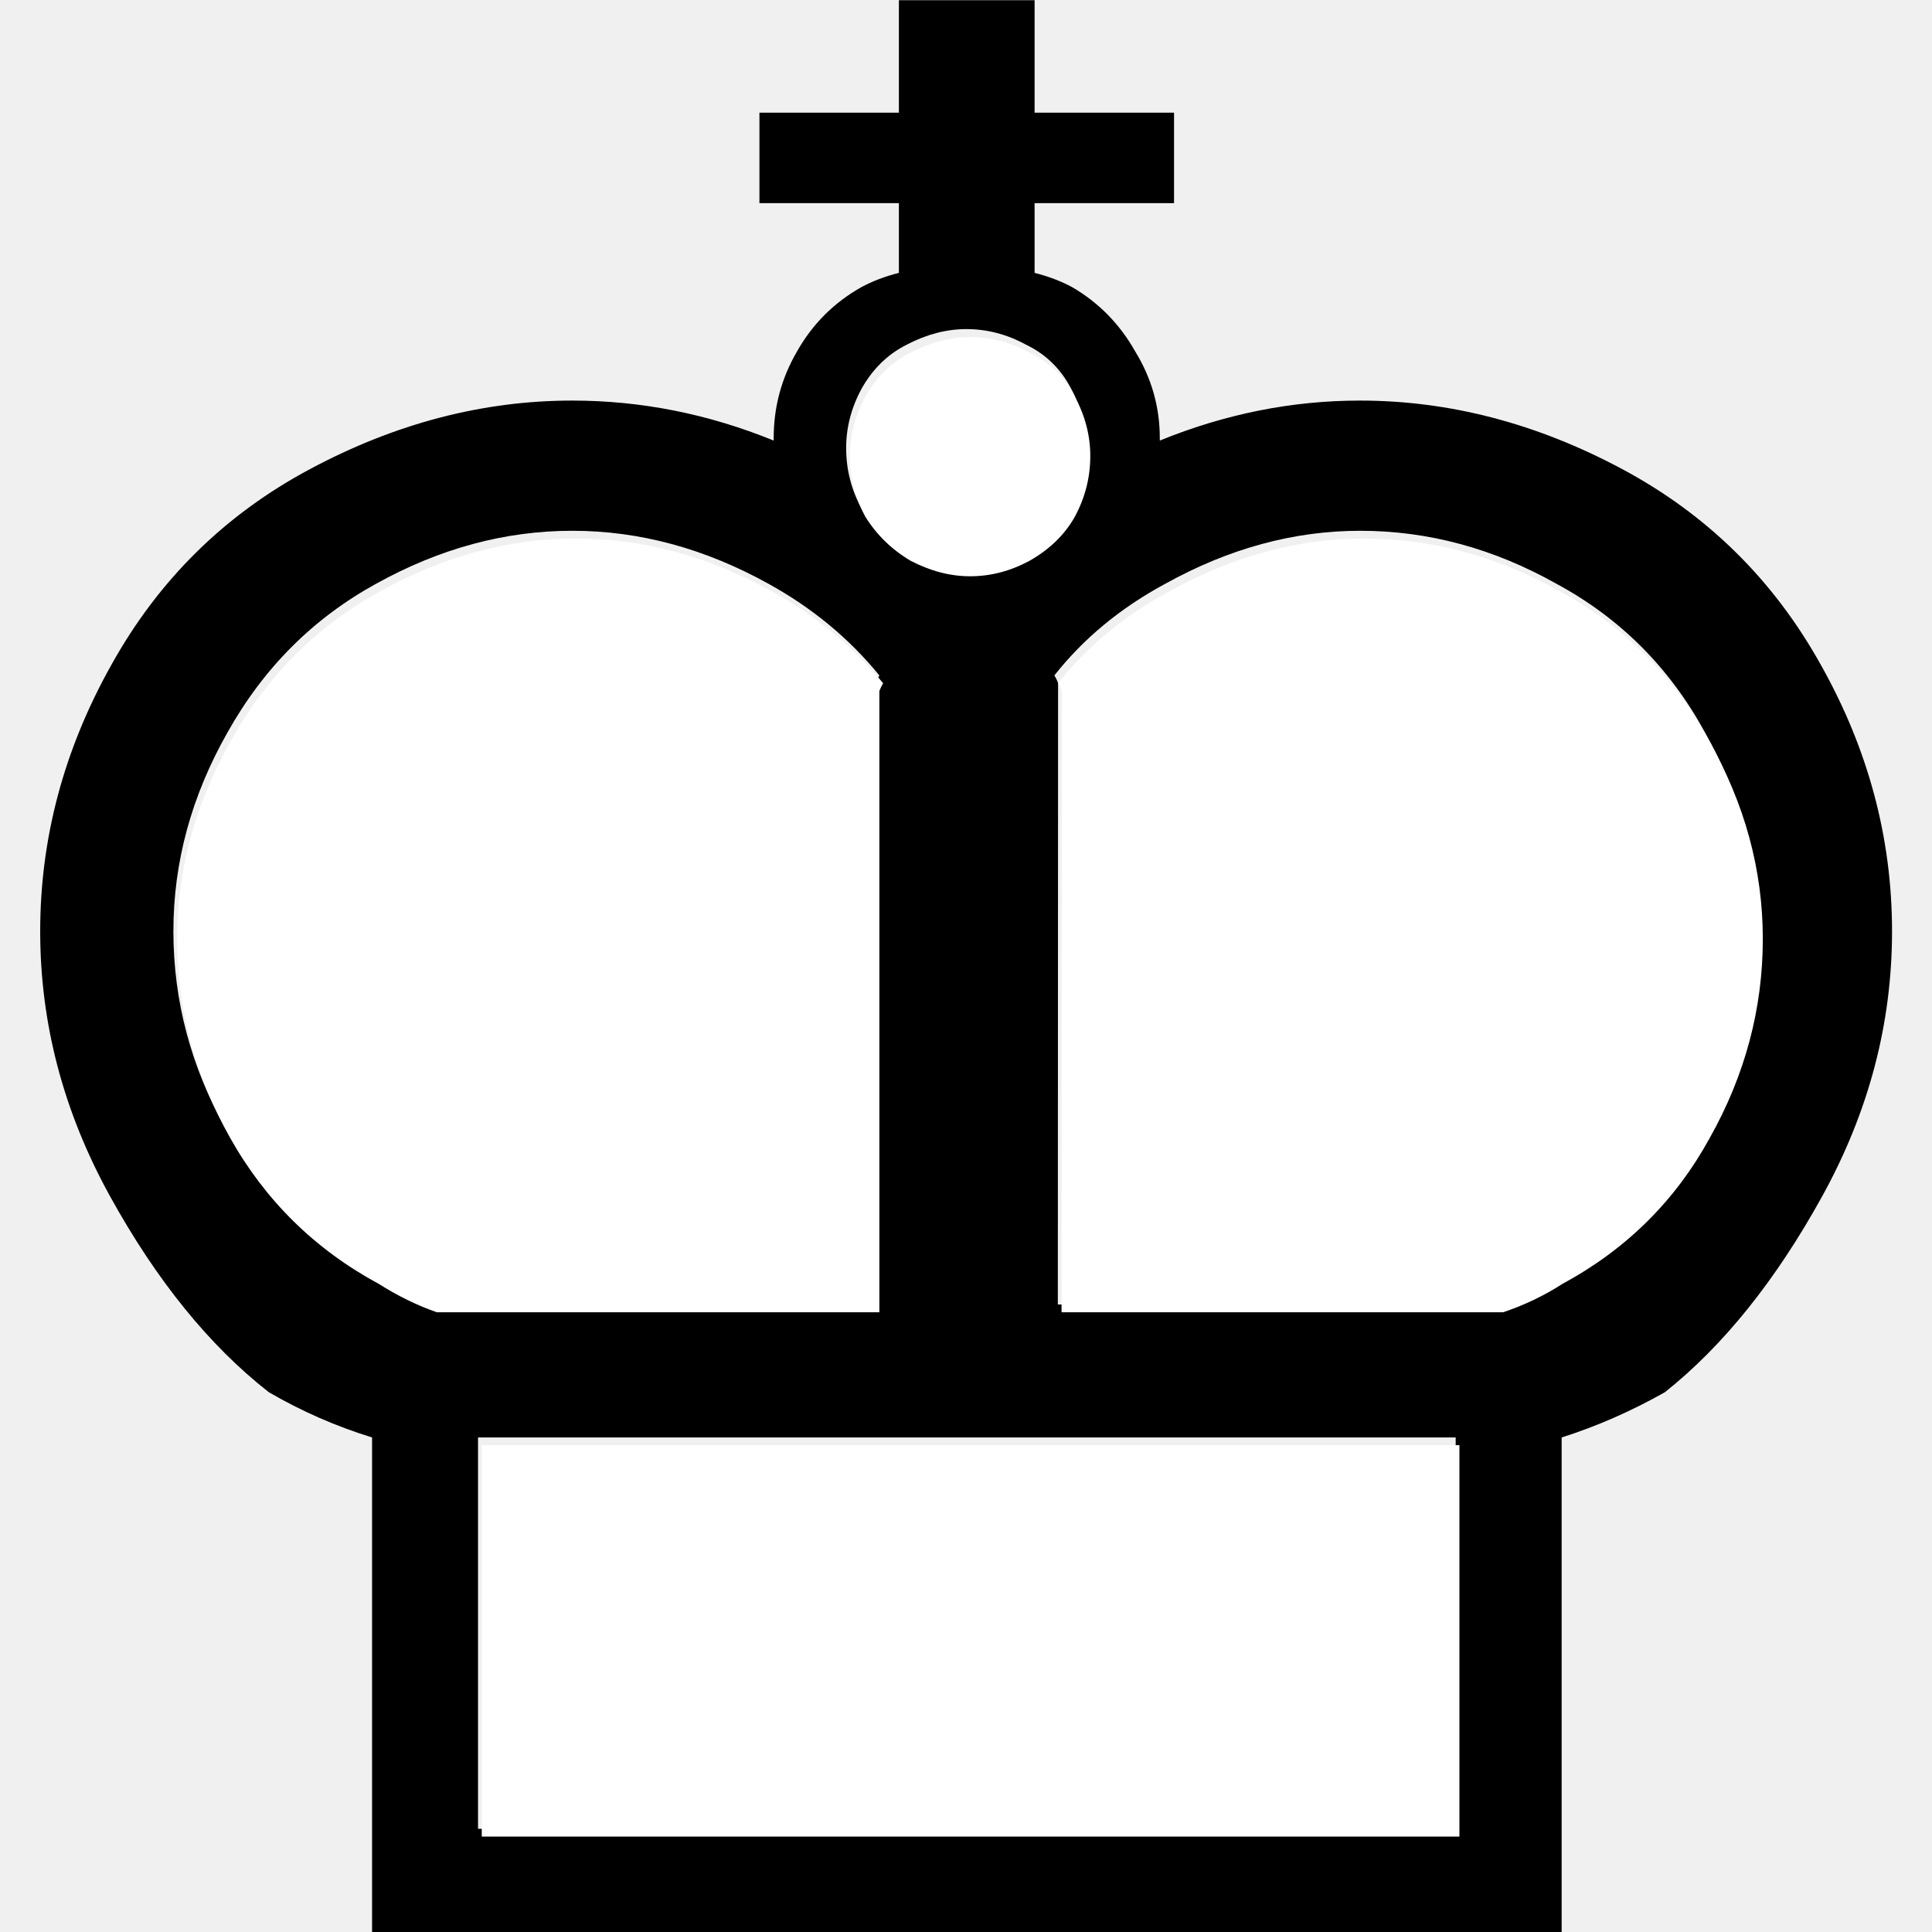
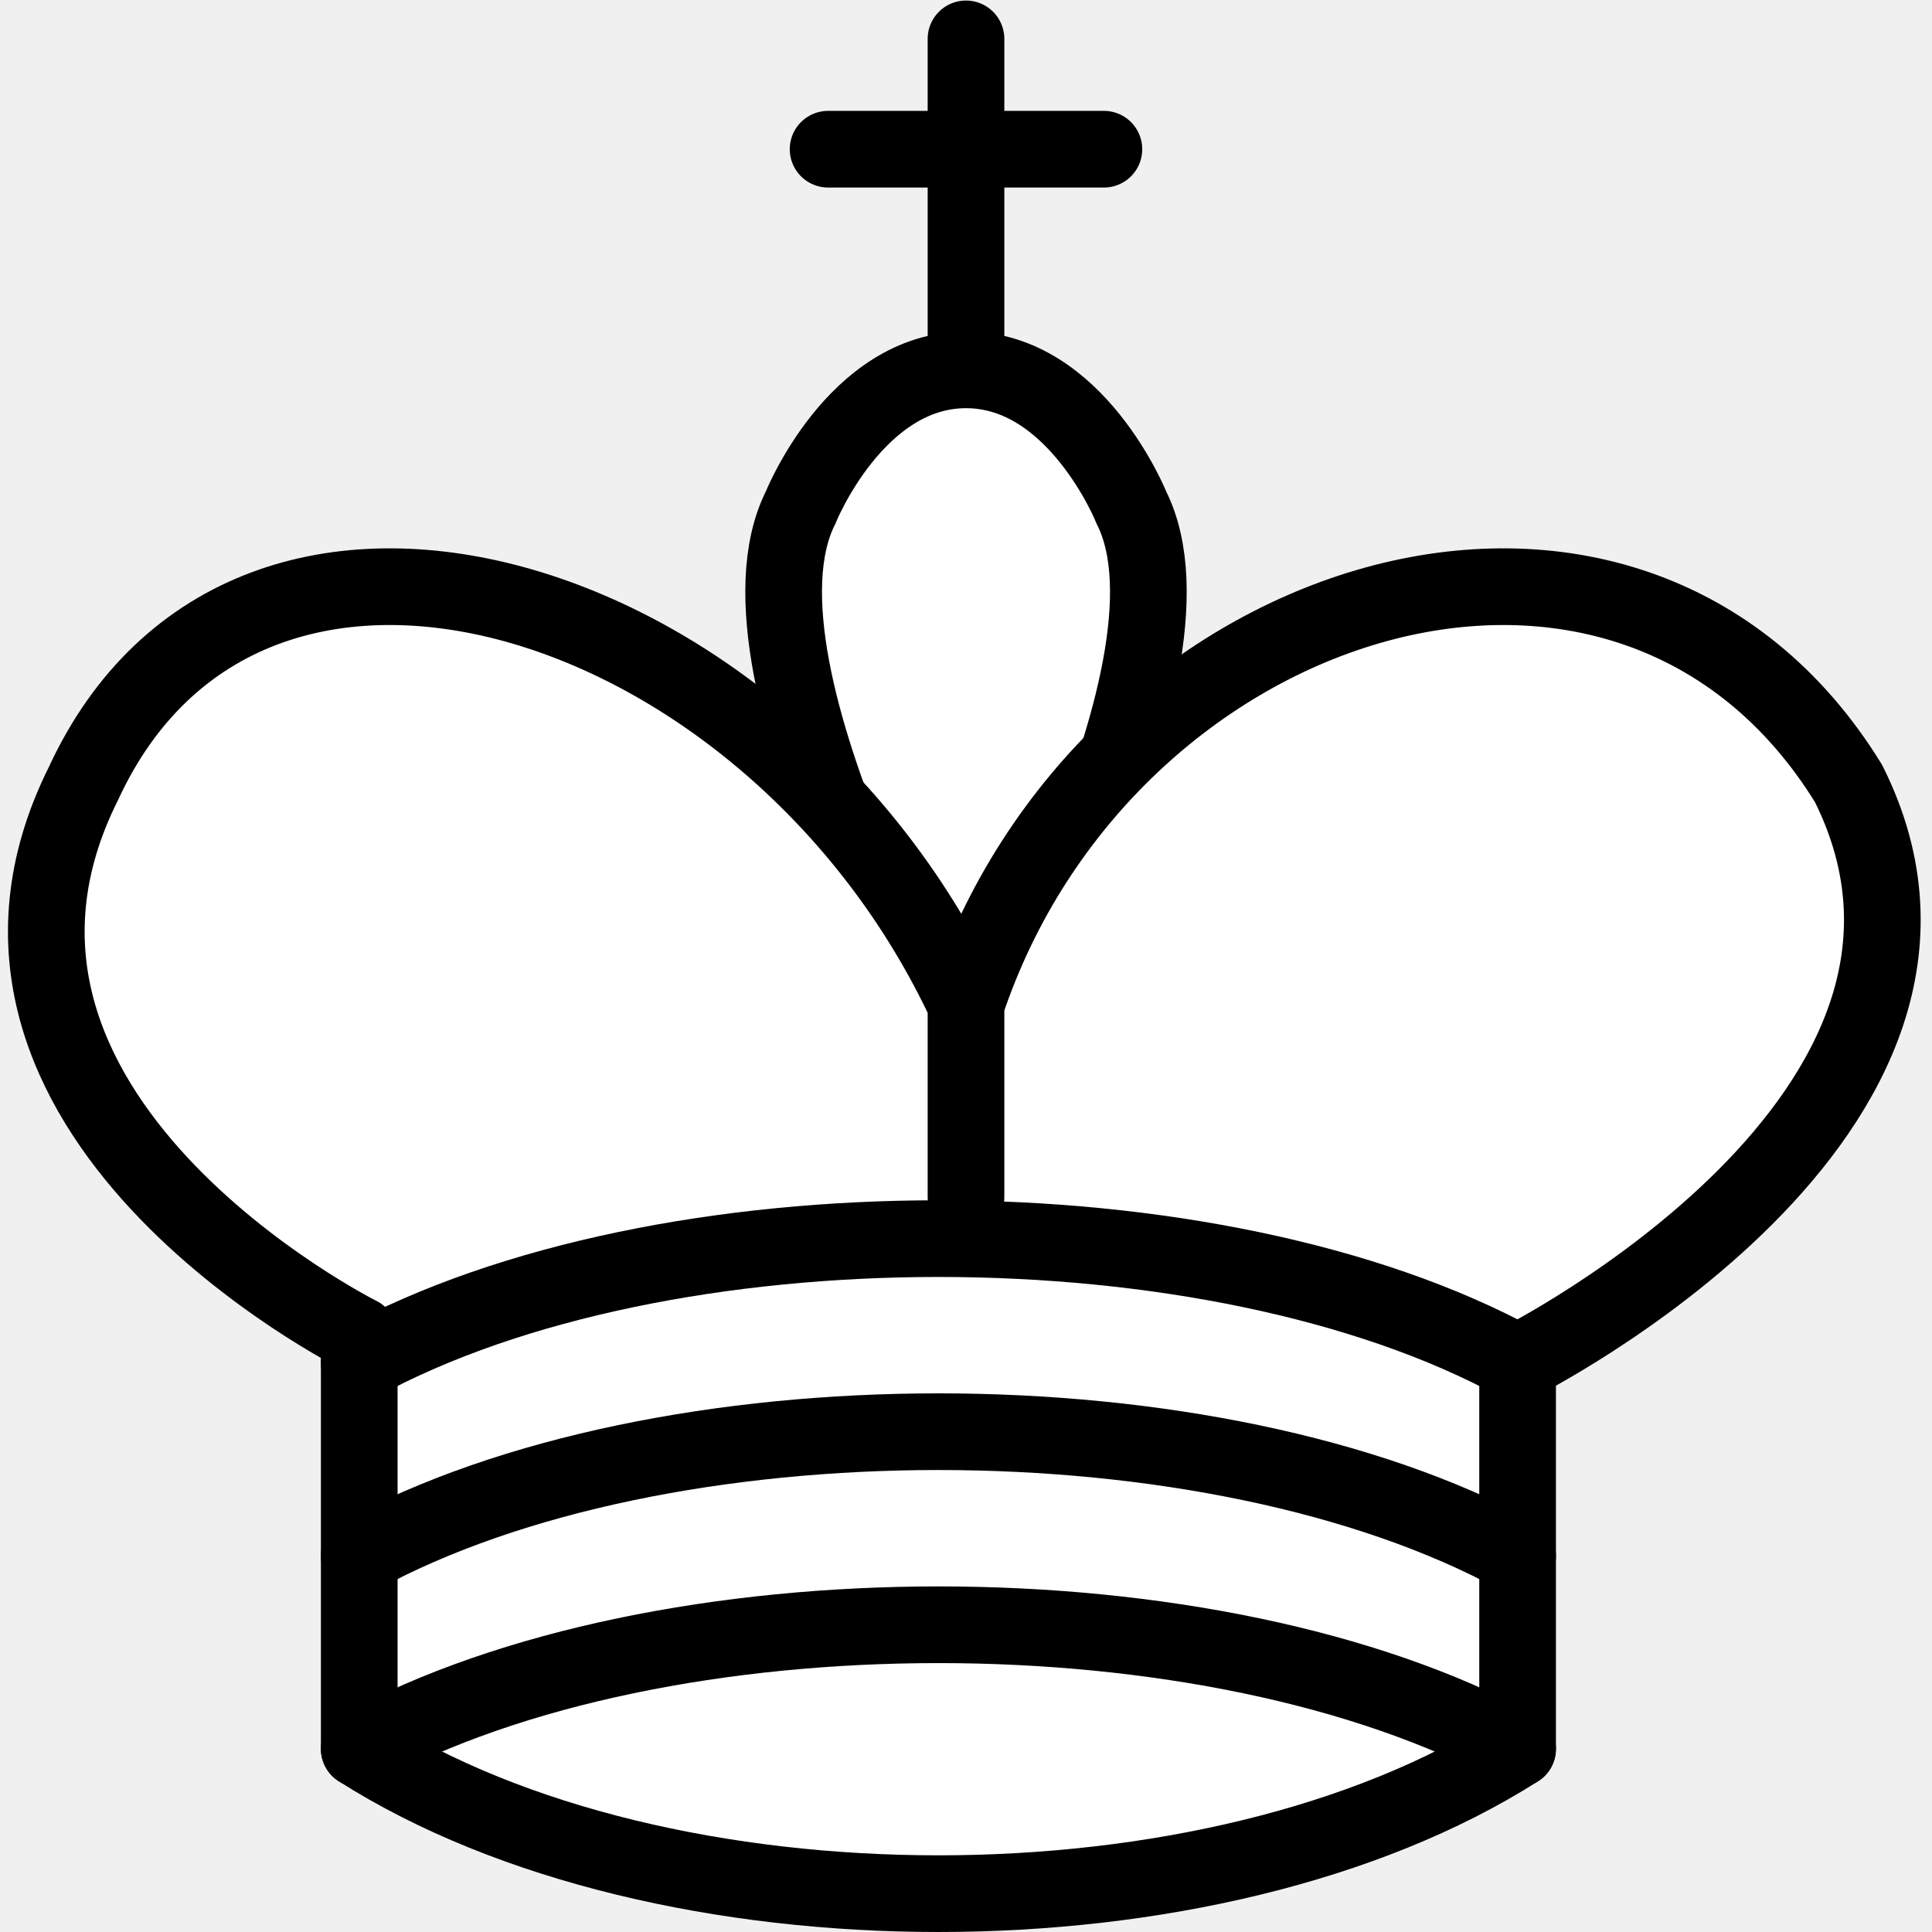
<svg xmlns="http://www.w3.org/2000/svg" width="10mm" height="10mm" viewBox="0 0 10 10" version="1.1" id="svg8">
  <defs id="defs2" />
-   <g id="layer1" transform="translate(-6.501169,-129.9509)">
-     <g aria-label="♔" style="font-style:normal;font-weight:normal;font-size:10.583px;line-height:125%;font-family:sans-serif;letter-spacing:0px;word-spacing:0px;fill:#000000;fill-opacity:1;stroke:none;stroke-width:0.205px;stroke-linecap:butt;stroke-linejoin:miter;stroke-opacity:1" id="text4502" transform="matrix(1.293541,0,0,1.293541,-1.96917,-41.08126)">
-       <path d="m 10.052,134.954 q 0.005,-0.015 0.015,-0.031 -0.181,-0.222 -0.444,-0.367 -0.382,-0.212 -0.785,-0.212 -0.403,0 -0.785,0.212 -0.377,0.207 -0.594,0.594 -0.217,0.382 -0.217,0.796 0,0.419 0.212,0.796 0.212,0.377 0.594,0.584 0.114,0.072 0.233,0.114 h 1.773 z m 0.729,2.486 h 1.767 q 0.124,-0.041 0.238,-0.114 0.382,-0.207 0.589,-0.584 0.212,-0.377 0.212,-0.796 0,-0.413 -0.217,-0.796 -0.212,-0.388 -0.594,-0.594 -0.377,-0.212 -0.785,-0.212 -0.398,0 -0.78,0.212 -0.269,0.145 -0.444,0.367 0.01,0.015 0.015,0.031 z m -2.32,0.532 v 1.566 h 3.912 v -1.566 z m -0.424,1.979 v -1.979 q -0.217,-0.067 -0.413,-0.181 -0.357,-0.279 -0.636,-0.785 -0.279,-0.506 -0.279,-1.059 0,-0.558 0.284,-1.065 0.284,-0.512 0.796,-0.785 0.512,-0.274 1.049,-0.274 0.413,0 0.806,0.16 v -0.01 q 0,-0.186 0.093,-0.346 0.093,-0.165 0.258,-0.258 0.067,-0.036 0.15,-0.057 v -0.279 H 9.587 v -0.362 h 0.558 v -0.45 h 0.543 v 0.45 h 0.558 v 0.362 h -0.558 v 0.279 q 0.083,0.021 0.15,0.057 0.16,0.093 0.253,0.258 0.098,0.16 0.098,0.346 v 0.01 q 0.393,-0.16 0.801,-0.16 0.537,0 1.049,0.274 0.512,0.274 0.796,0.785 0.284,0.506 0.284,1.065 0,0.553 -0.279,1.059 -0.279,0.506 -0.63,0.785 -0.202,0.114 -0.413,0.181 v 1.979 z m 1.897,-5.938 q 0,0.129 0.062,0.243 0.067,0.109 0.181,0.176 0.119,0.062 0.238,0.062 0.124,0 0.238,-0.062 0.119,-0.067 0.181,-0.176 0.062,-0.114 0.062,-0.243 0,-0.124 -0.062,-0.238 -0.062,-0.119 -0.181,-0.176 -0.114,-0.062 -0.238,-0.062 -0.119,0 -0.238,0.062 -0.114,0.057 -0.181,0.176 -0.062,0.114 -0.062,0.238 z" style="stroke-width:0.205px" id="path4504" />
-     </g>
-     <g aria-label="♔" style="font-style:normal;font-weight:normal;font-size:10.583px;line-height:125%;font-family:sans-serif;letter-spacing:0px;word-spacing:0px;fill:#000000;fill-opacity:1;stroke:none;stroke-width:0.205px;stroke-linecap:butt;stroke-linejoin:miter;stroke-opacity:1" id="text4502-3" transform="matrix(1.293541,0,0,1.293541,8.265193,-32.33949)">
-       <path d="m 2.155,128.227 c 0.004,-0.01 0.009,-0.021 0.015,-0.031 -0.121,-0.148 -0.269,-0.27 -0.444,-0.367 -0.255,-0.141 -0.517,-0.212 -0.785,-0.212 -0.269,0 -0.531,0.071 -0.785,0.212 -0.251,0.138 -0.45,0.336 -0.594,0.594 -0.145,0.255 -0.217,0.52 -0.217,0.796 0,0.279 0.071,0.544 0.212,0.796 0.141,0.251 0.339,0.446 0.594,0.584 0.076,0.048 0.153,0.086 0.233,0.114 H 2.155 Z m 0.729,2.486 h 1.767 c 0.083,-0.028 0.162,-0.065 0.238,-0.114 0.255,-0.138 0.451,-0.332 0.589,-0.584 0.141,-0.251 0.212,-0.517 0.212,-0.796 0,-0.276 -0.072,-0.541 -0.217,-0.796 -0.141,-0.258 -0.339,-0.456 -0.594,-0.594 -0.251,-0.141 -0.513,-0.212 -0.785,-0.212 -0.265,0 -0.525,0.071 -0.78,0.212 -0.179,0.097 -0.327,0.219 -0.444,0.367 0.007,0.01 0.012,0.021 0.015,0.031 z m -2.32,0.532 v 1.566 H 4.476 v -1.566 z m 1.473,-3.958 c 0,0.086 0.021,0.167 0.062,0.243 0.045,0.072 0.105,0.131 0.181,0.176 0.079,0.041 0.158,0.062 0.238,0.062 0.083,0 0.162,-0.021 0.238,-0.062 0.079,-0.045 0.14,-0.103 0.181,-0.176 0.041,-0.076 0.062,-0.157 0.062,-0.243 0,-0.083 -0.021,-0.162 -0.062,-0.238 -0.041,-0.079 -0.102,-0.138 -0.181,-0.176 -0.076,-0.041 -0.155,-0.062 -0.238,-0.062 -0.079,0 -0.158,0.021 -0.238,0.062 -0.076,0.038 -0.136,0.096 -0.181,0.176 -0.041,0.076 -0.062,0.155 -0.062,0.238 z" style="fill:#ffffff;fill-opacity:1;stroke-width:0.205px" id="path4504-6" />
+   <g id="layer1" transform="translate(14.34619,-128.949)">
+     <g id="g1486" style="fill:none;fill-opacity:1;fill-rule:evenodd;stroke:#000000;stroke-width:1.39;stroke-linecap:round;stroke-linejoin:round;stroke-miterlimit:4;stroke-dasharray:none;stroke-opacity:1" transform="matrix(0.2855075,0,0,0.2855107,-15.77011,127.4372)">
+       <path id="path1472" style="fill:none;stroke:#000000;stroke-width:1.39;stroke-linejoin:miter" d="M 22.5,11.63 V 6" />
+       <path id="path1474" style="fill:none;stroke:#000000;stroke-width:1.39;stroke-linejoin:miter" d="m 20,8 h 5" />
+       <path id="path1476" style="fill:#ffffff;stroke:#000000;stroke-width:1.39;stroke-linecap:butt;stroke-linejoin:miter" d="m 22.5,25 c 0,0 4.5,-7.5 3,-10.5 0,0 -1,-2.5 -3,-2.5 -2,0 -3,2.5 -3,2.5 -1.5,3 3,10.5 3,10.5" />
+       <path id="path1478" style="fill:#ffffff;stroke:#000000;stroke-width:1.39" d="m 11.5,37 c 5.5,3.5 15.5,3.5 21,0 v -7 c 0,0 9,-4.5 6,-10.5 -4,-6.5 -13.5,-3.5 -16,4 V 27 23.5 C 19,16 9.5,13 6.5,19.5 c -3,6 5,10 5,10 z" />
+       <path id="path1480" style="fill:none;stroke:#000000;stroke-width:1.39" d="M 11.5,30 C 17,27 27,27 32.5,30" />
+       <path id="path1482" style="fill:none;stroke:#000000;stroke-width:1.39" d="m 11.5,33.5 c 5.5,-3 15.5,-3 21,0" />
+       <path id="path1484" style="fill:none;stroke:#000000;stroke-width:1.39" d="M 11.5,37 C 17,34 27,34 32.5,37" />
    </g>
  </g>
</svg>
